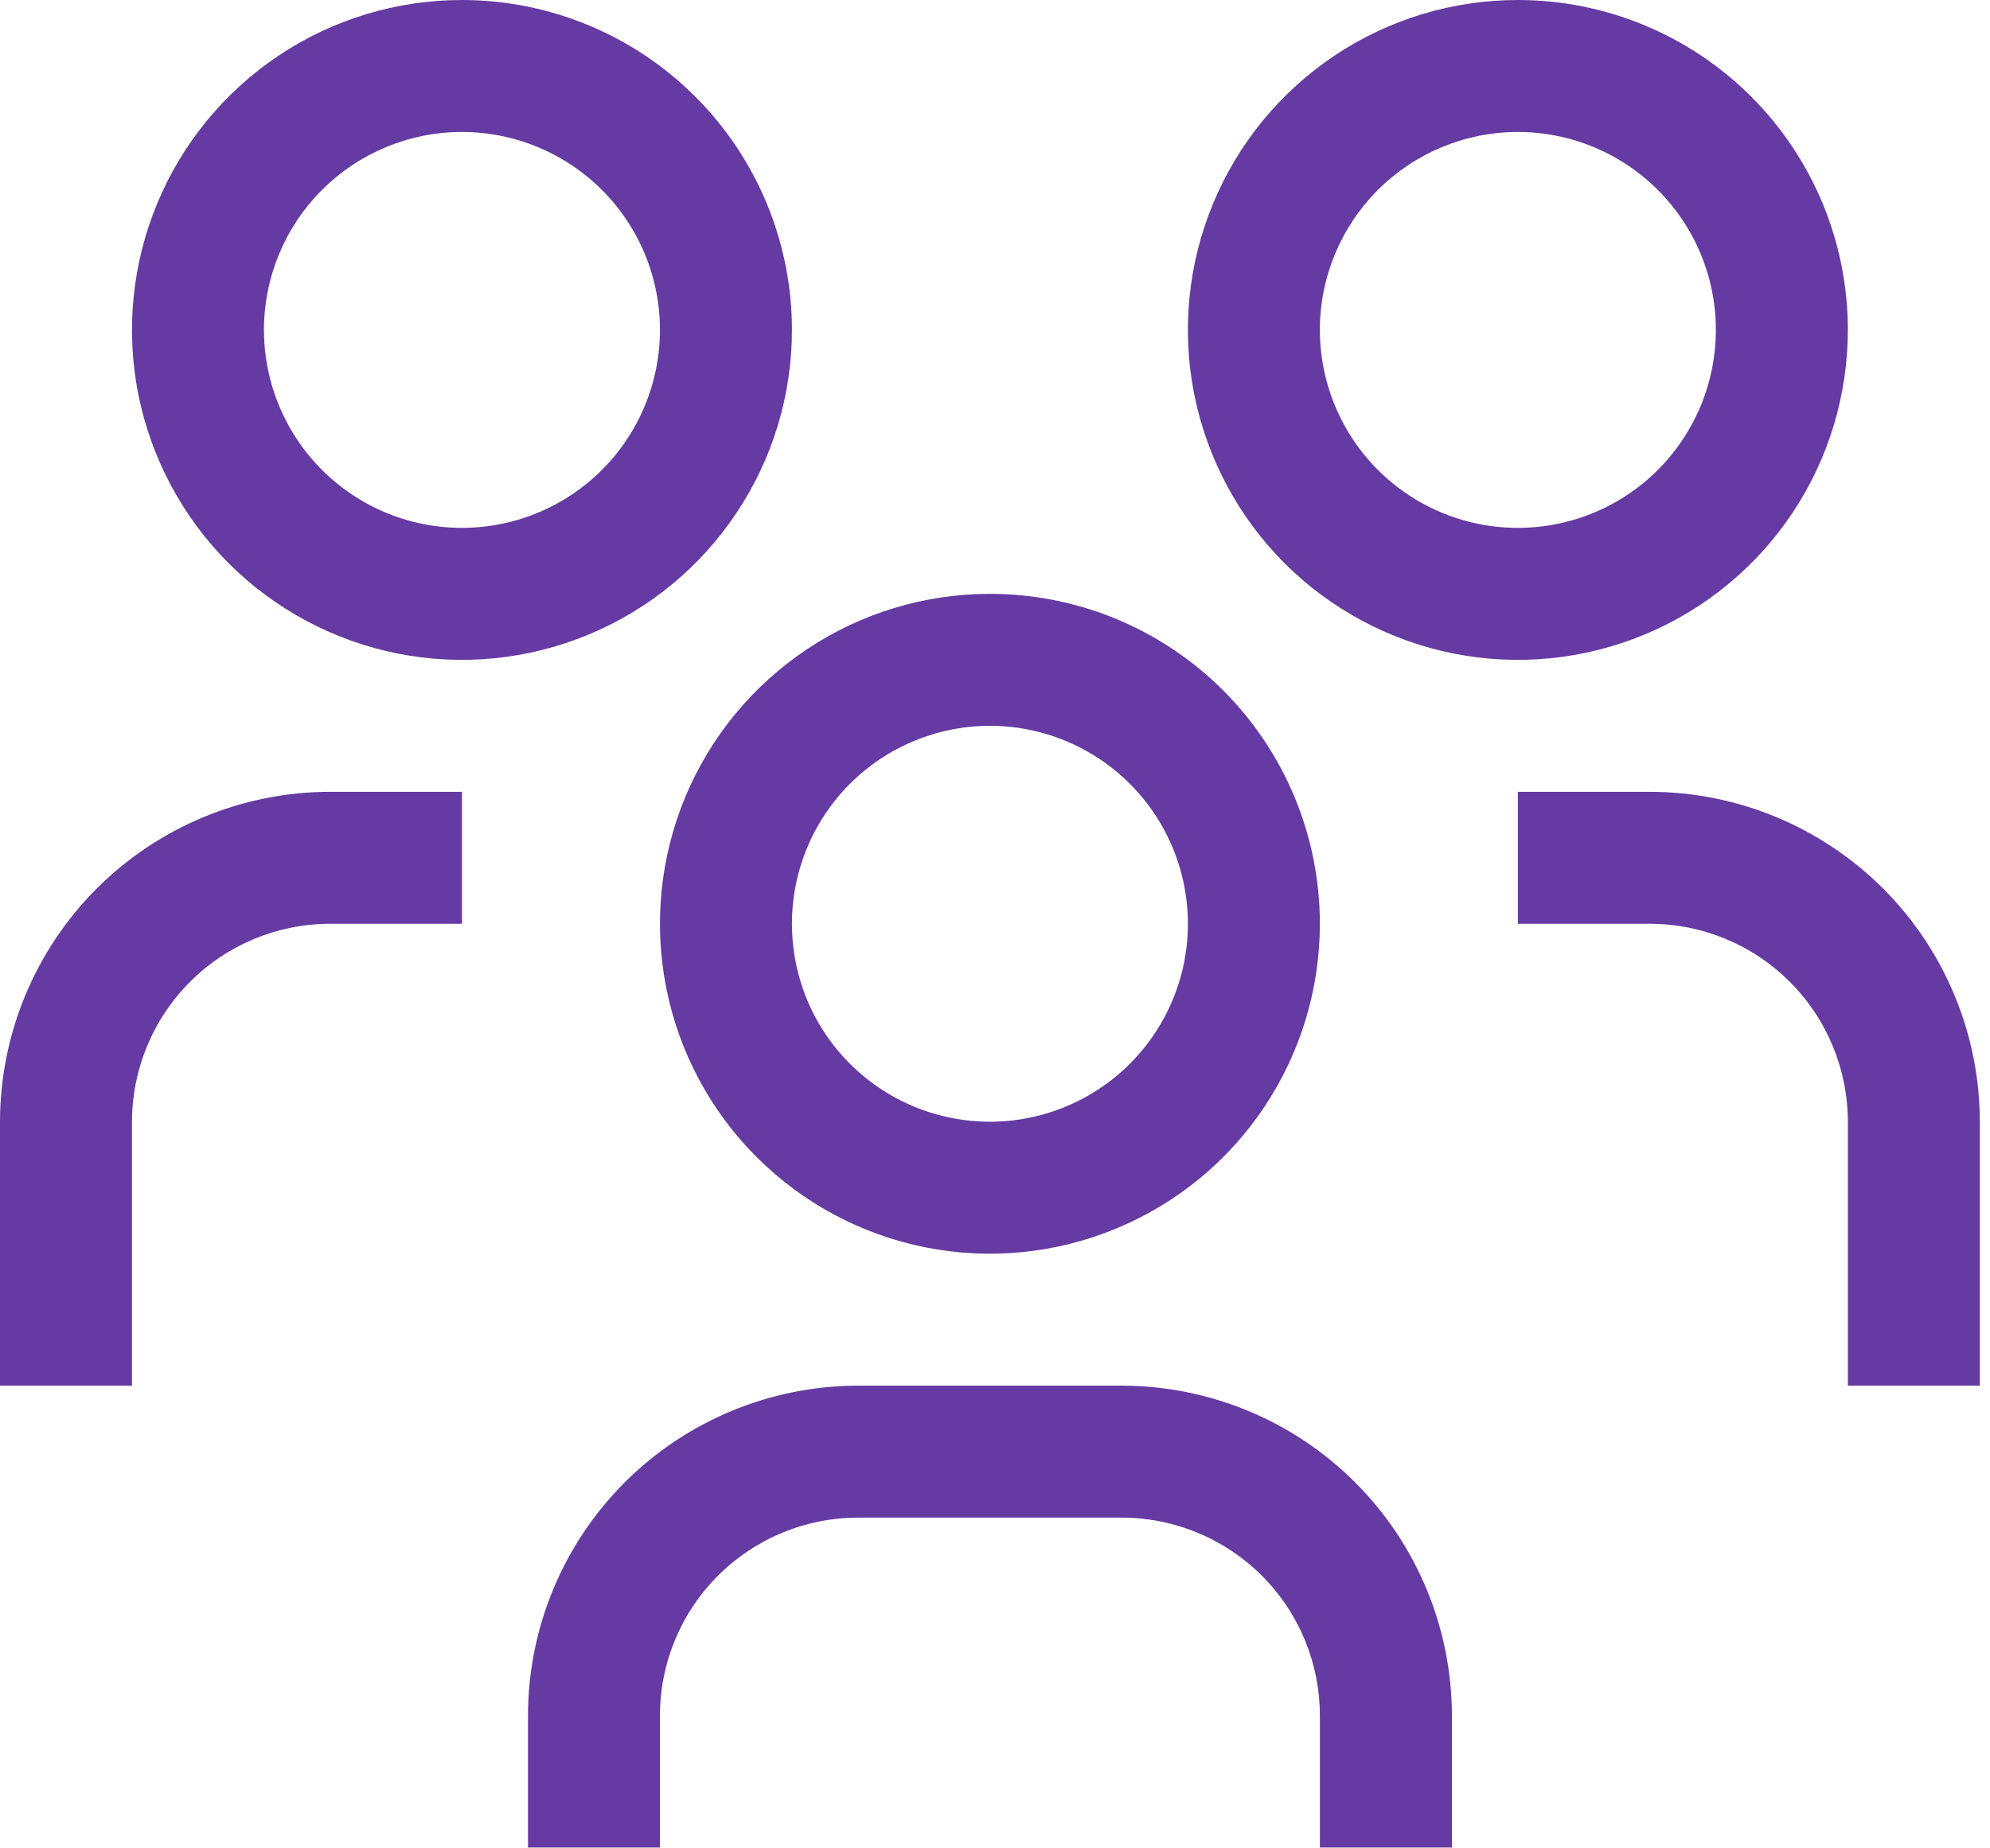
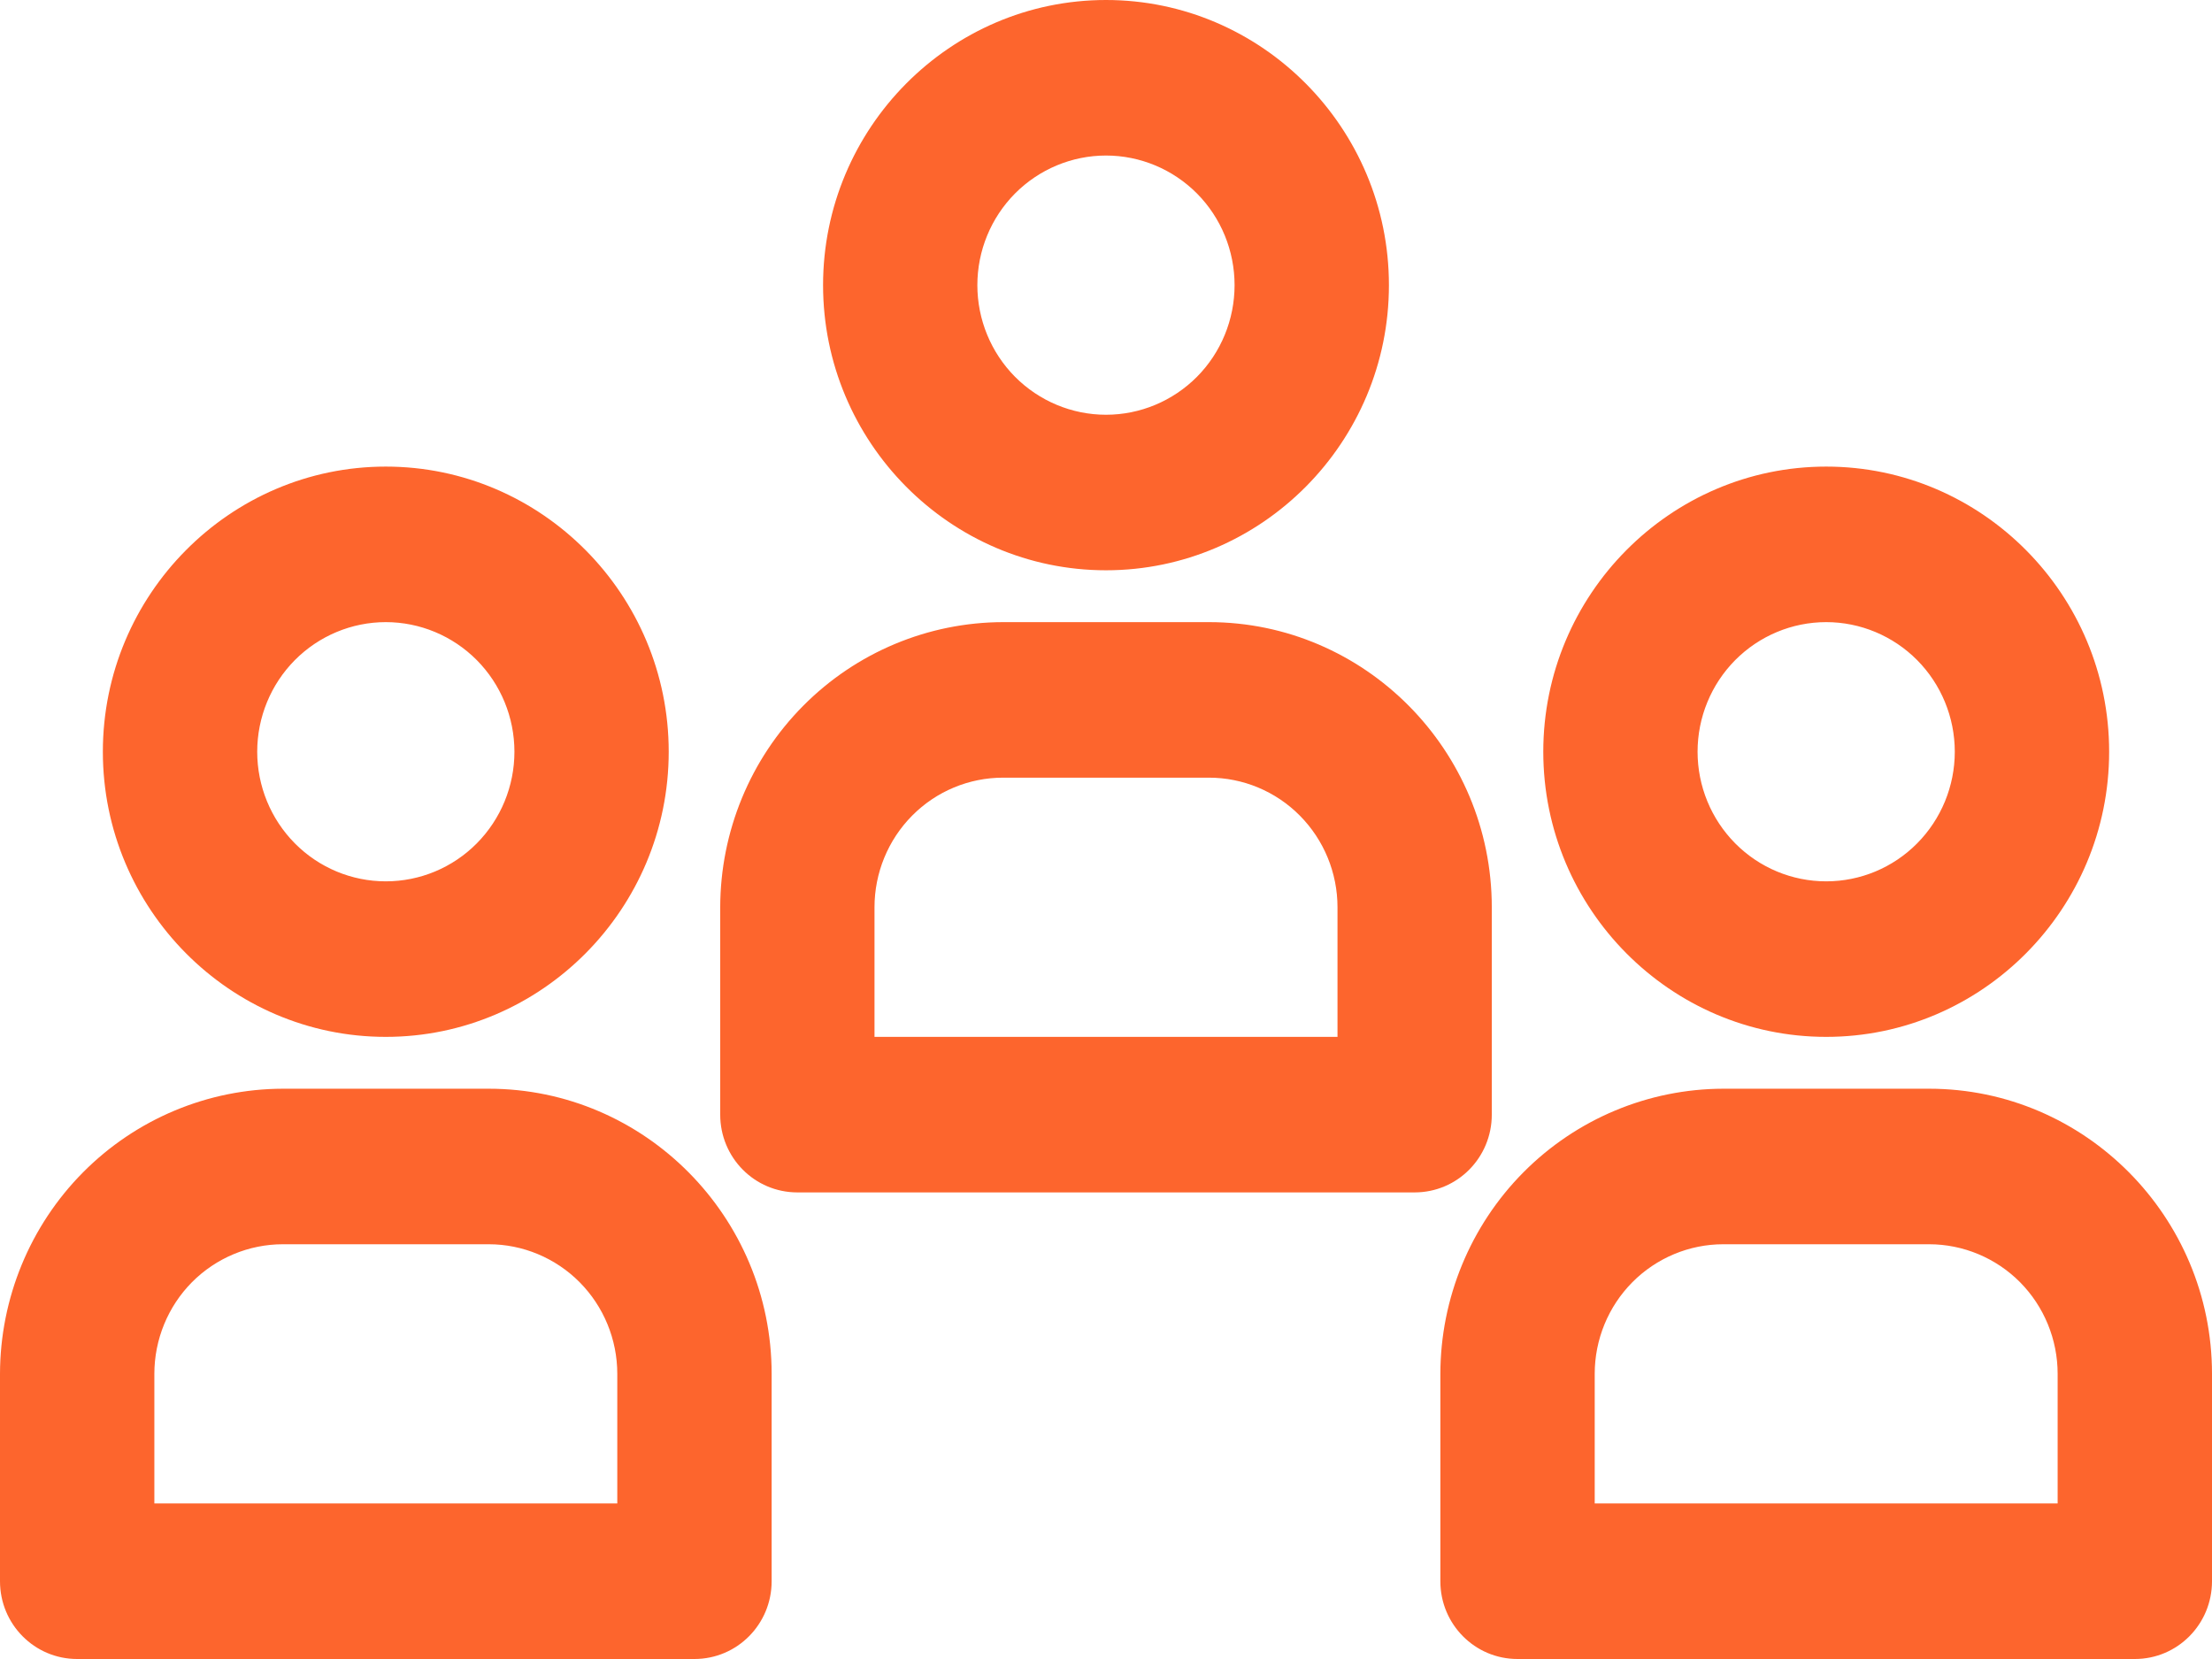
- <svg xmlns="http://www.w3.org/2000/svg" width="28" height="26" viewBox="0 0 28 26" fill="none">
-   <path d="M23.214 11.143H21.357V13H23.214C23.953 13.001 24.661 13.294 25.183 13.817C25.706 14.339 25.999 15.047 26 15.786V19.5H27.857V15.786C27.856 14.555 27.366 13.375 26.496 12.504C25.625 11.634 24.445 11.144 23.214 11.143Z" fill="#663AA3" />
-   <path d="M21.357 1.857C21.908 1.857 22.447 2.021 22.905 2.327C23.363 2.633 23.72 3.068 23.931 3.577C24.142 4.086 24.197 4.646 24.089 5.186C23.982 5.727 23.716 6.223 23.327 6.613C22.937 7.002 22.441 7.268 21.901 7.375C21.36 7.483 20.8 7.427 20.291 7.217C19.782 7.006 19.347 6.649 19.041 6.191C18.735 5.732 18.571 5.194 18.571 4.643C18.571 3.904 18.865 3.195 19.387 2.673C19.91 2.151 20.618 1.857 21.357 1.857ZM21.357 0C20.439 0 19.541 0.272 18.778 0.782C18.014 1.293 17.419 2.018 17.068 2.866C16.716 3.714 16.624 4.648 16.803 5.549C16.983 6.449 17.425 7.277 18.074 7.926C18.724 8.575 19.551 9.017 20.451 9.197C21.352 9.376 22.285 9.284 23.134 8.932C23.982 8.581 24.707 7.986 25.218 7.222C25.728 6.459 26 5.561 26 4.643C26 3.411 25.511 2.231 24.64 1.36C23.769 0.489 22.588 0 21.357 0Z" fill="#663AA3" />
-   <path d="M20.429 26H18.571V24.143C18.571 23.404 18.277 22.696 17.755 22.174C17.232 21.652 16.524 21.358 15.786 21.357H12.071C11.333 21.358 10.625 21.652 10.102 22.174C9.58 22.696 9.286 23.404 9.286 24.143V26H7.429V24.143C7.43 22.912 7.92 21.732 8.79 20.861C9.66 19.991 10.841 19.502 12.071 19.5H15.786C17.017 19.502 18.197 19.991 19.067 20.861C19.938 21.732 20.427 22.912 20.429 24.143V26Z" fill="#663AA3" />
-   <path d="M13.929 10.214C14.479 10.214 15.018 10.378 15.476 10.684C15.934 10.99 16.291 11.425 16.502 11.934C16.713 12.443 16.768 13.003 16.661 13.543C16.553 14.084 16.288 14.58 15.898 14.97C15.509 15.359 15.012 15.625 14.472 15.732C13.932 15.84 13.371 15.784 12.863 15.574C12.354 15.363 11.918 15.006 11.612 14.548C11.306 14.09 11.143 13.551 11.143 13C11.143 12.261 11.436 11.553 11.959 11.03C12.481 10.508 13.19 10.214 13.929 10.214ZM13.929 8.357C13.01 8.357 12.113 8.629 11.349 9.14C10.586 9.65 9.991 10.375 9.639 11.223C9.288 12.072 9.196 13.005 9.375 13.906C9.554 14.806 9.996 15.634 10.646 16.283C11.295 16.932 12.122 17.375 13.023 17.554C13.923 17.733 14.857 17.641 15.705 17.289C16.554 16.938 17.279 16.343 17.789 15.579C18.299 14.816 18.571 13.918 18.571 13C18.571 11.769 18.082 10.588 17.212 9.717C16.341 8.846 15.16 8.357 13.929 8.357Z" fill="#663AA3" />
-   <path d="M6.5 11.143H4.643C3.412 11.144 2.232 11.634 1.361 12.504C0.491 13.375 0.001 14.555 0 15.786V19.5H1.857V15.786C1.858 15.047 2.152 14.339 2.674 13.817C3.196 13.294 3.904 13.001 4.643 13H6.5V11.143Z" fill="#663AA3" />
-   <path d="M6.5 1.857C7.051 1.857 7.59 2.021 8.048 2.327C8.506 2.633 8.863 3.068 9.074 3.577C9.285 4.086 9.34 4.646 9.232 5.186C9.125 5.727 8.859 6.223 8.47 6.613C8.08 7.002 7.584 7.268 7.043 7.375C6.503 7.483 5.943 7.427 5.434 7.217C4.925 7.006 4.49 6.649 4.184 6.191C3.878 5.732 3.714 5.194 3.714 4.643C3.714 3.904 4.008 3.195 4.53 2.673C5.053 2.151 5.761 1.857 6.5 1.857ZM6.5 0C5.582 0 4.684 0.272 3.921 0.782C3.157 1.293 2.562 2.018 2.211 2.866C1.859 3.714 1.767 4.648 1.946 5.549C2.126 6.449 2.568 7.277 3.217 7.926C3.866 8.575 4.694 9.017 5.594 9.197C6.495 9.376 7.428 9.284 8.277 8.932C9.125 8.581 9.85 7.986 10.36 7.222C10.871 6.459 11.143 5.561 11.143 4.643C11.143 3.411 10.654 2.231 9.783 1.36C8.912 0.489 7.731 0 6.5 0Z" fill="#663AA3" />
+ <svg xmlns="http://www.w3.org/2000/svg" width="32" height="24" viewBox="0 0 32 24" fill="none">
+   <path d="M9.674 10.875C9.674 8.602 7.836 6.75 5.581 6.75C3.327 6.75 1.488 8.602 1.488 10.875C1.488 13.148 3.327 15 5.581 15C7.836 15 9.674 13.148 9.674 10.875ZM3.721 10.875C3.721 10.378 3.917 9.901 4.266 9.549C4.615 9.198 5.088 9 5.581 9C6.075 9 6.548 9.198 6.897 9.549C7.246 9.901 7.442 10.378 7.442 10.875C7.442 11.372 7.246 11.849 6.897 12.201C6.548 12.553 6.075 12.75 5.581 12.75C5.088 12.75 4.615 12.553 4.266 12.201C3.917 11.849 3.721 11.372 3.721 10.875ZM0 19.875V22.875C0 23.497 0.499 24 1.116 24H10.046C10.664 24 11.163 23.497 11.163 22.875V19.875C11.163 17.602 9.325 15.75 7.07 15.75H4.093C3.008 15.752 1.968 16.187 1.201 16.96C0.434 17.733 0.002 18.782 0 19.875ZM2.233 19.875C2.233 19.378 2.429 18.901 2.777 18.549C3.126 18.198 3.6 18 4.093 18H7.07C7.563 18 8.036 18.198 8.385 18.549C8.734 18.901 8.93 19.378 8.93 19.875V21.75H2.233V19.875ZM26.419 6.75C24.164 6.75 22.326 8.602 22.326 10.875C22.326 13.148 24.164 15 26.419 15C28.674 15 30.512 13.148 30.512 10.875C30.512 8.602 28.674 6.75 26.419 6.75ZM26.419 12.75C25.925 12.75 25.452 12.553 25.103 12.201C24.754 11.849 24.558 11.372 24.558 10.875C24.558 10.378 24.754 9.901 25.103 9.549C25.452 9.198 25.925 9 26.419 9C26.912 9 27.385 9.198 27.734 9.549C28.083 9.901 28.279 10.378 28.279 10.875C28.279 11.372 28.083 11.849 27.734 12.201C27.385 12.553 26.912 12.75 26.419 12.75ZM27.907 15.75H24.93C23.845 15.752 22.805 16.187 22.038 16.96C21.271 17.733 20.839 18.782 20.837 19.875V22.875C20.837 23.497 21.336 24 21.953 24H30.884C31.501 24 32 23.497 32 22.875V19.875C32 17.602 30.162 15.75 27.907 15.75ZM29.767 21.75H23.07V19.875C23.07 19.378 23.266 18.901 23.615 18.549C23.964 18.198 24.437 18 24.93 18H27.907C28.4 18 28.874 18.198 29.223 18.549C29.571 18.901 29.767 19.378 29.767 19.875V21.75ZM20.093 4.125C20.093 1.853 18.255 0 16 0C13.745 0 11.907 1.853 11.907 4.125C11.907 6.397 13.745 8.25 16 8.25C18.255 8.25 20.093 6.397 20.093 4.125ZM14.139 4.125C14.139 3.628 14.335 3.151 14.684 2.799C15.033 2.448 15.507 2.25 16 2.25C16.493 2.25 16.967 2.448 17.316 2.799C17.665 3.151 17.86 3.628 17.86 4.125C17.86 4.622 17.665 5.099 17.316 5.451C16.967 5.802 16.493 6 16 6C15.507 6 15.033 5.802 14.684 5.451C14.335 5.099 14.139 4.622 14.139 4.125ZM20.465 17.25C21.083 17.25 21.581 16.747 21.581 16.125V13.125C21.581 10.852 19.743 9 17.488 9H14.512C13.427 9.002 12.387 9.437 11.62 10.21C10.852 10.983 10.421 12.032 10.419 13.125V16.125C10.419 16.747 10.917 17.25 11.535 17.25H20.465ZM12.651 13.125C12.651 12.628 12.847 12.151 13.196 11.799C13.545 11.447 14.018 11.25 14.512 11.25H17.488C17.982 11.25 18.455 11.447 18.804 11.799C19.153 12.151 19.349 12.628 19.349 13.125V15H12.651V13.125Z" fill="#FD652D" />
</svg>
